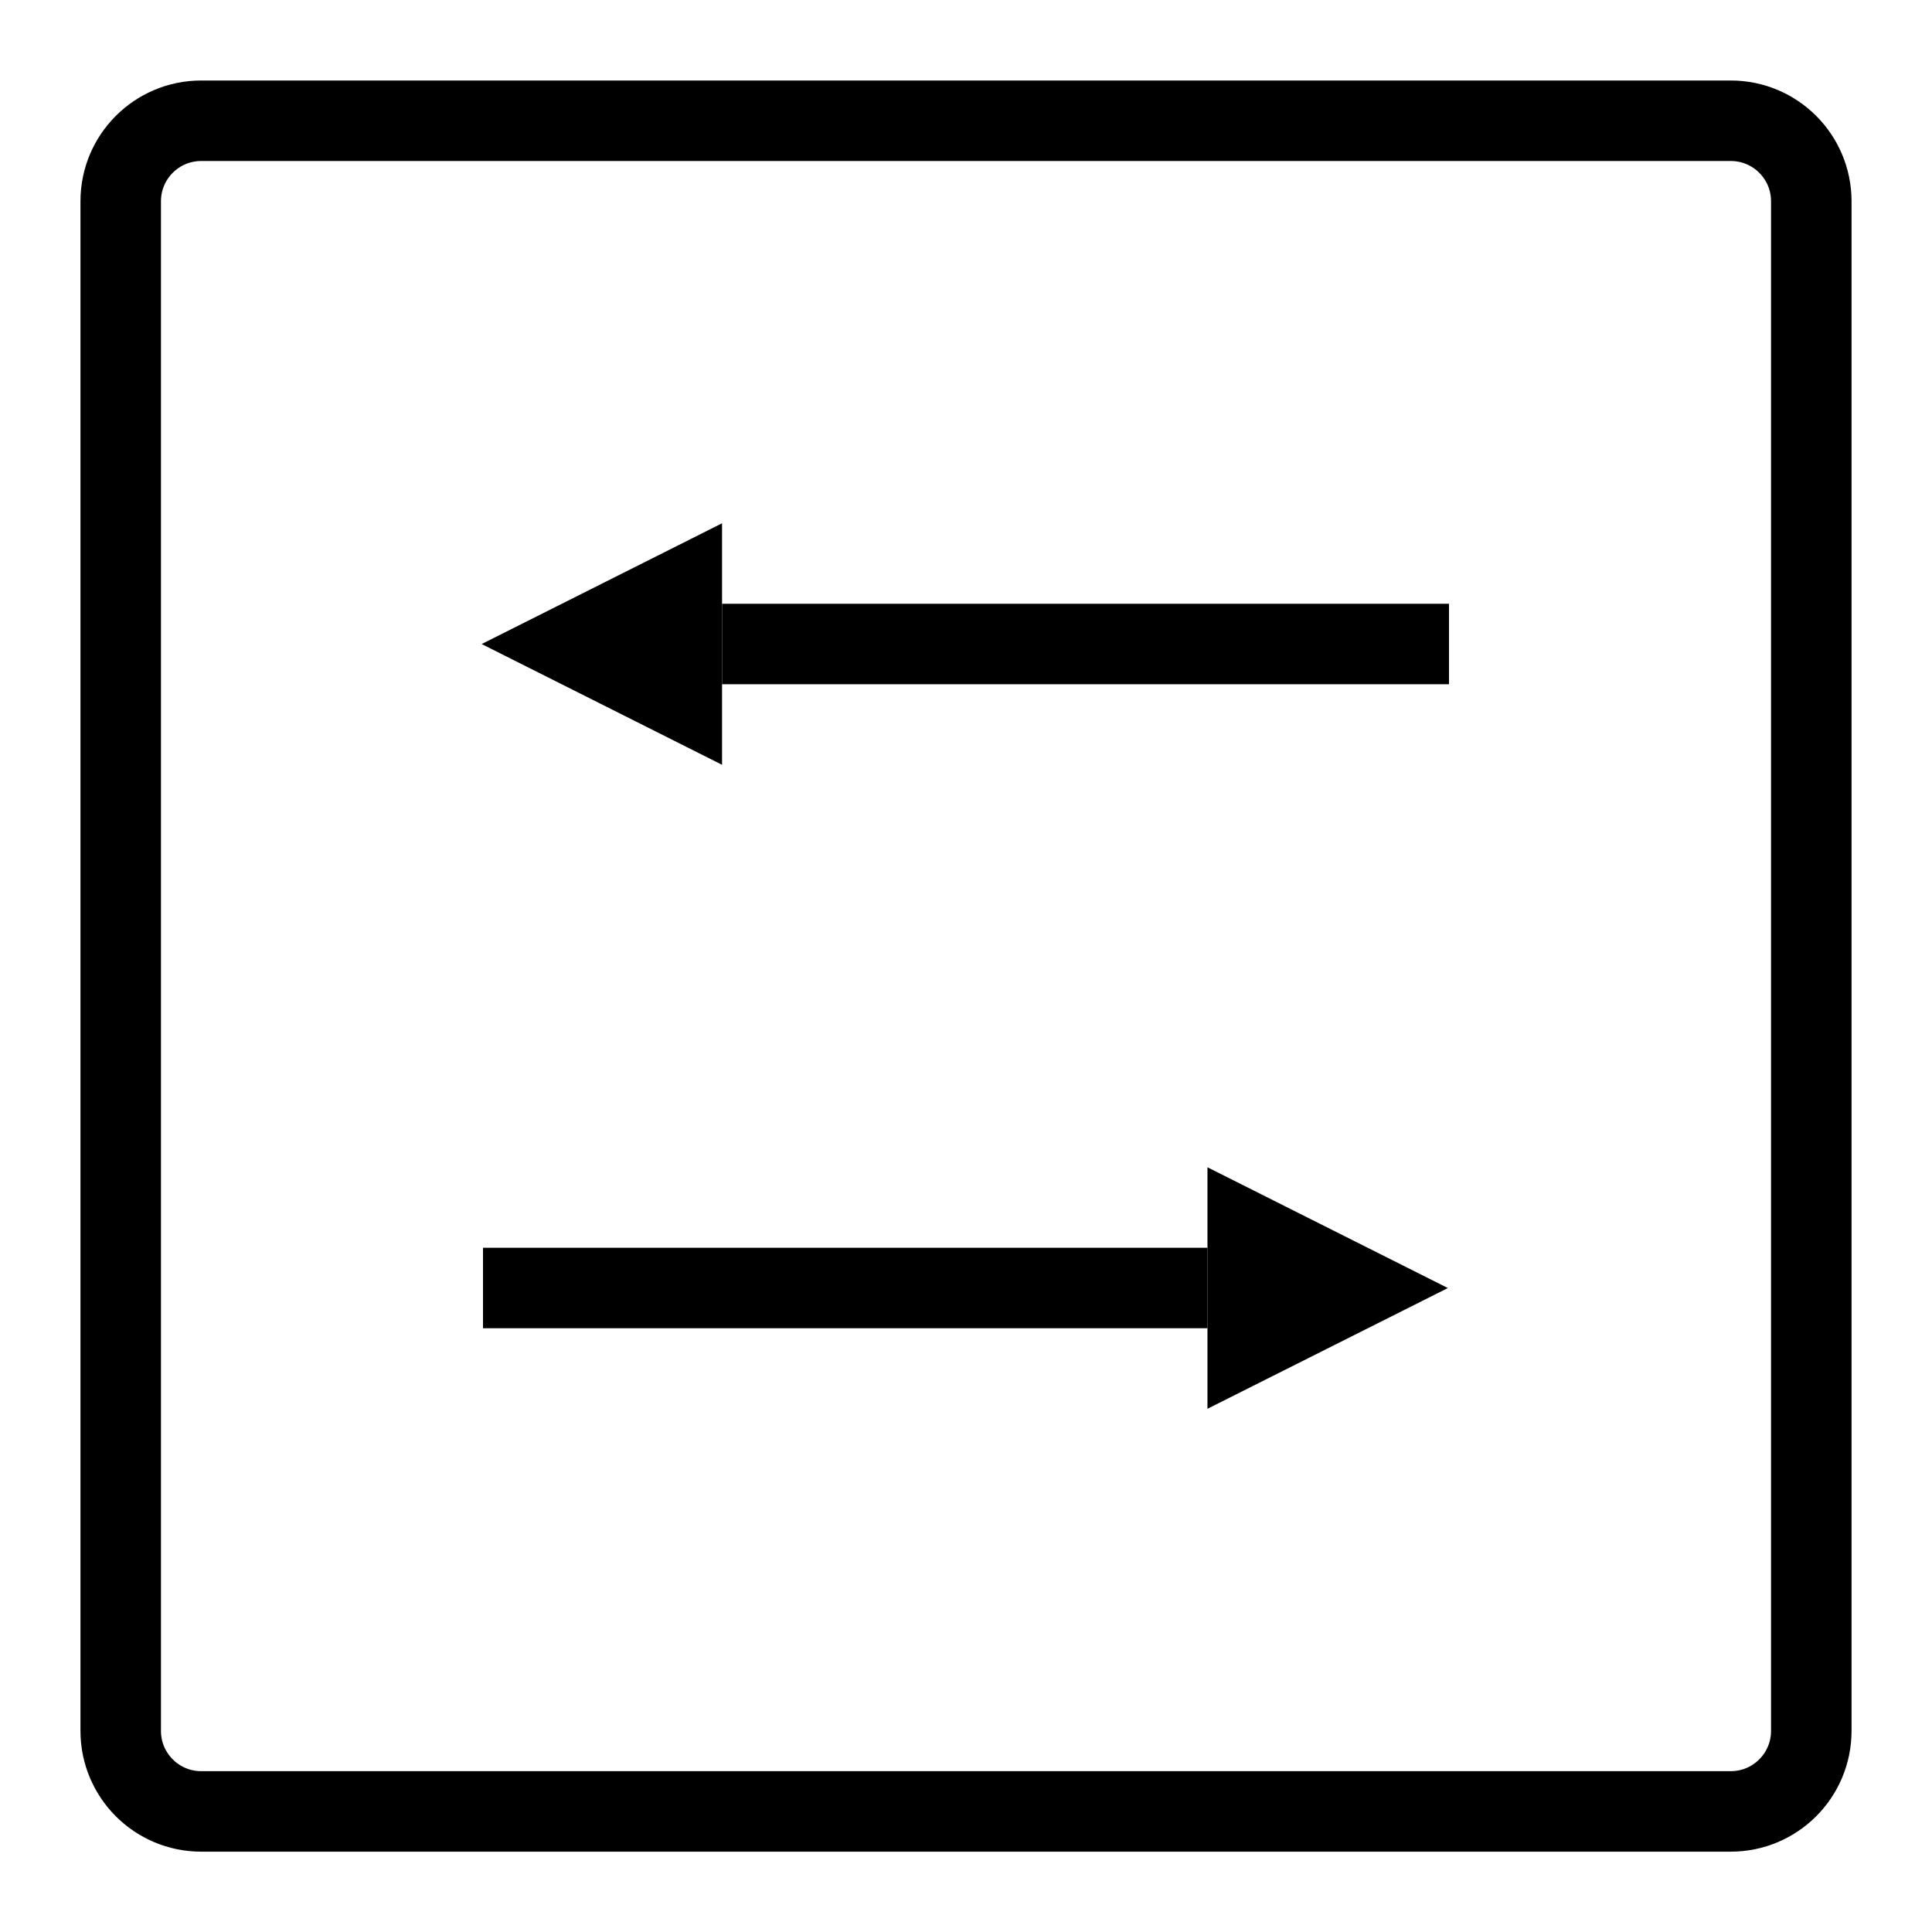
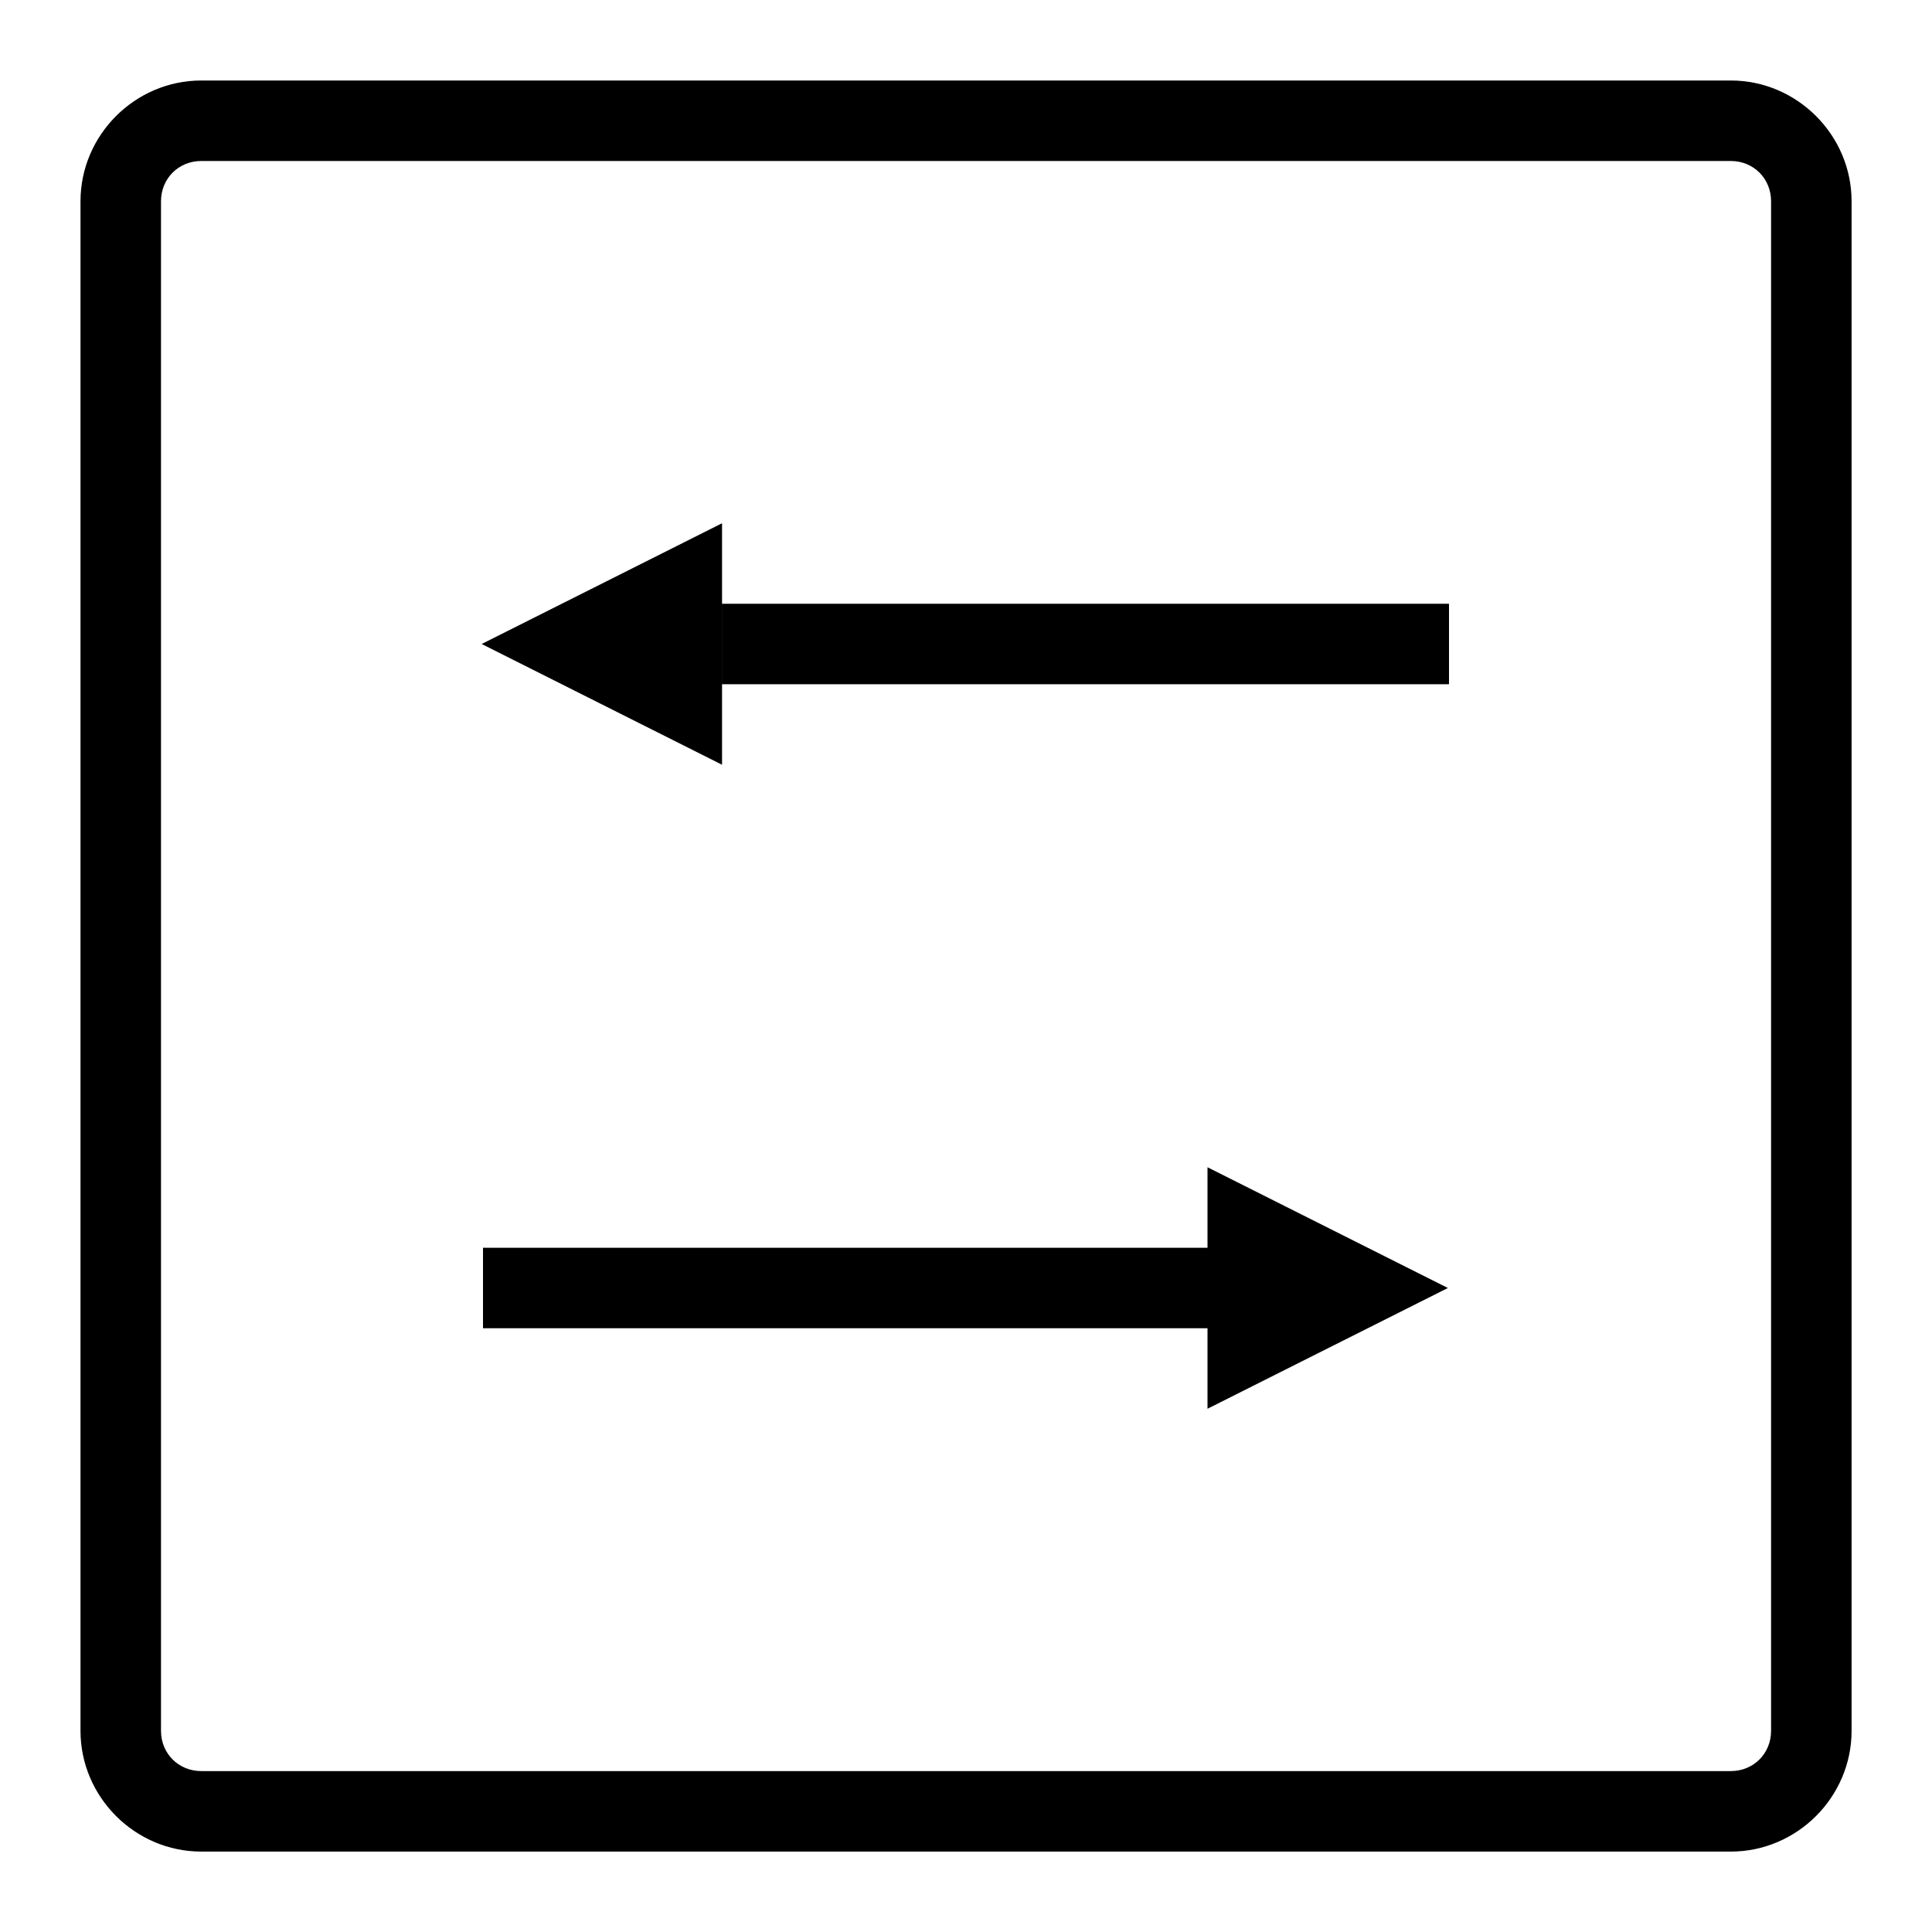
- <svg xmlns="http://www.w3.org/2000/svg" xml:space="preserve" width="48" height="48" fill="currentColor" viewBox="0 0 48 48">
-   <path fill="none" stroke="currentColor" stroke-width="2" d="M4.999 3h38.002a2 2 0 0 1 2 2v38.004a2 2 0 0 1-2 2H4.999a2 2 0 0 1-2-2V5a2 2 0 0 1 2-2z" />
-   <path fill="none" stroke="currentColor" stroke-linejoin="round" stroke-width="2" d="M36 16H17.939" />
-   <path d="m11.967 16.001 5.972 3v-6z" />
-   <path fill="none" stroke="currentColor" stroke-linejoin="round" stroke-width="2" d="M12 32h18" />
-   <path d="m35.972 32.001-5.973-3v6z" />
+ <svg xmlns="http://www.w3.org/2000/svg" xml:space="preserve" width="48" height="48" fill="currentColor">
+   <path d="M5 2C3.355 2 2 3.355 2 5v38.002c0 1.645 1.355 3 3 3h38.002c1.645 0 3-1.355 3-3V5c0-1.645-1.355-3-3-3zm0 2h38.002c.564 0 1 .436 1 1v38.002c0 .564-.436 1-1 1H5c-.564 0-1-.436-1-1V5c0-.564.436-1 1-1" />
+   <path d="M17.94 15v2H36v-2zm-5.973 1 5.972 3v-6zM12 31v2h18v-2zm23.972 1L30 29v6z" />
</svg>
